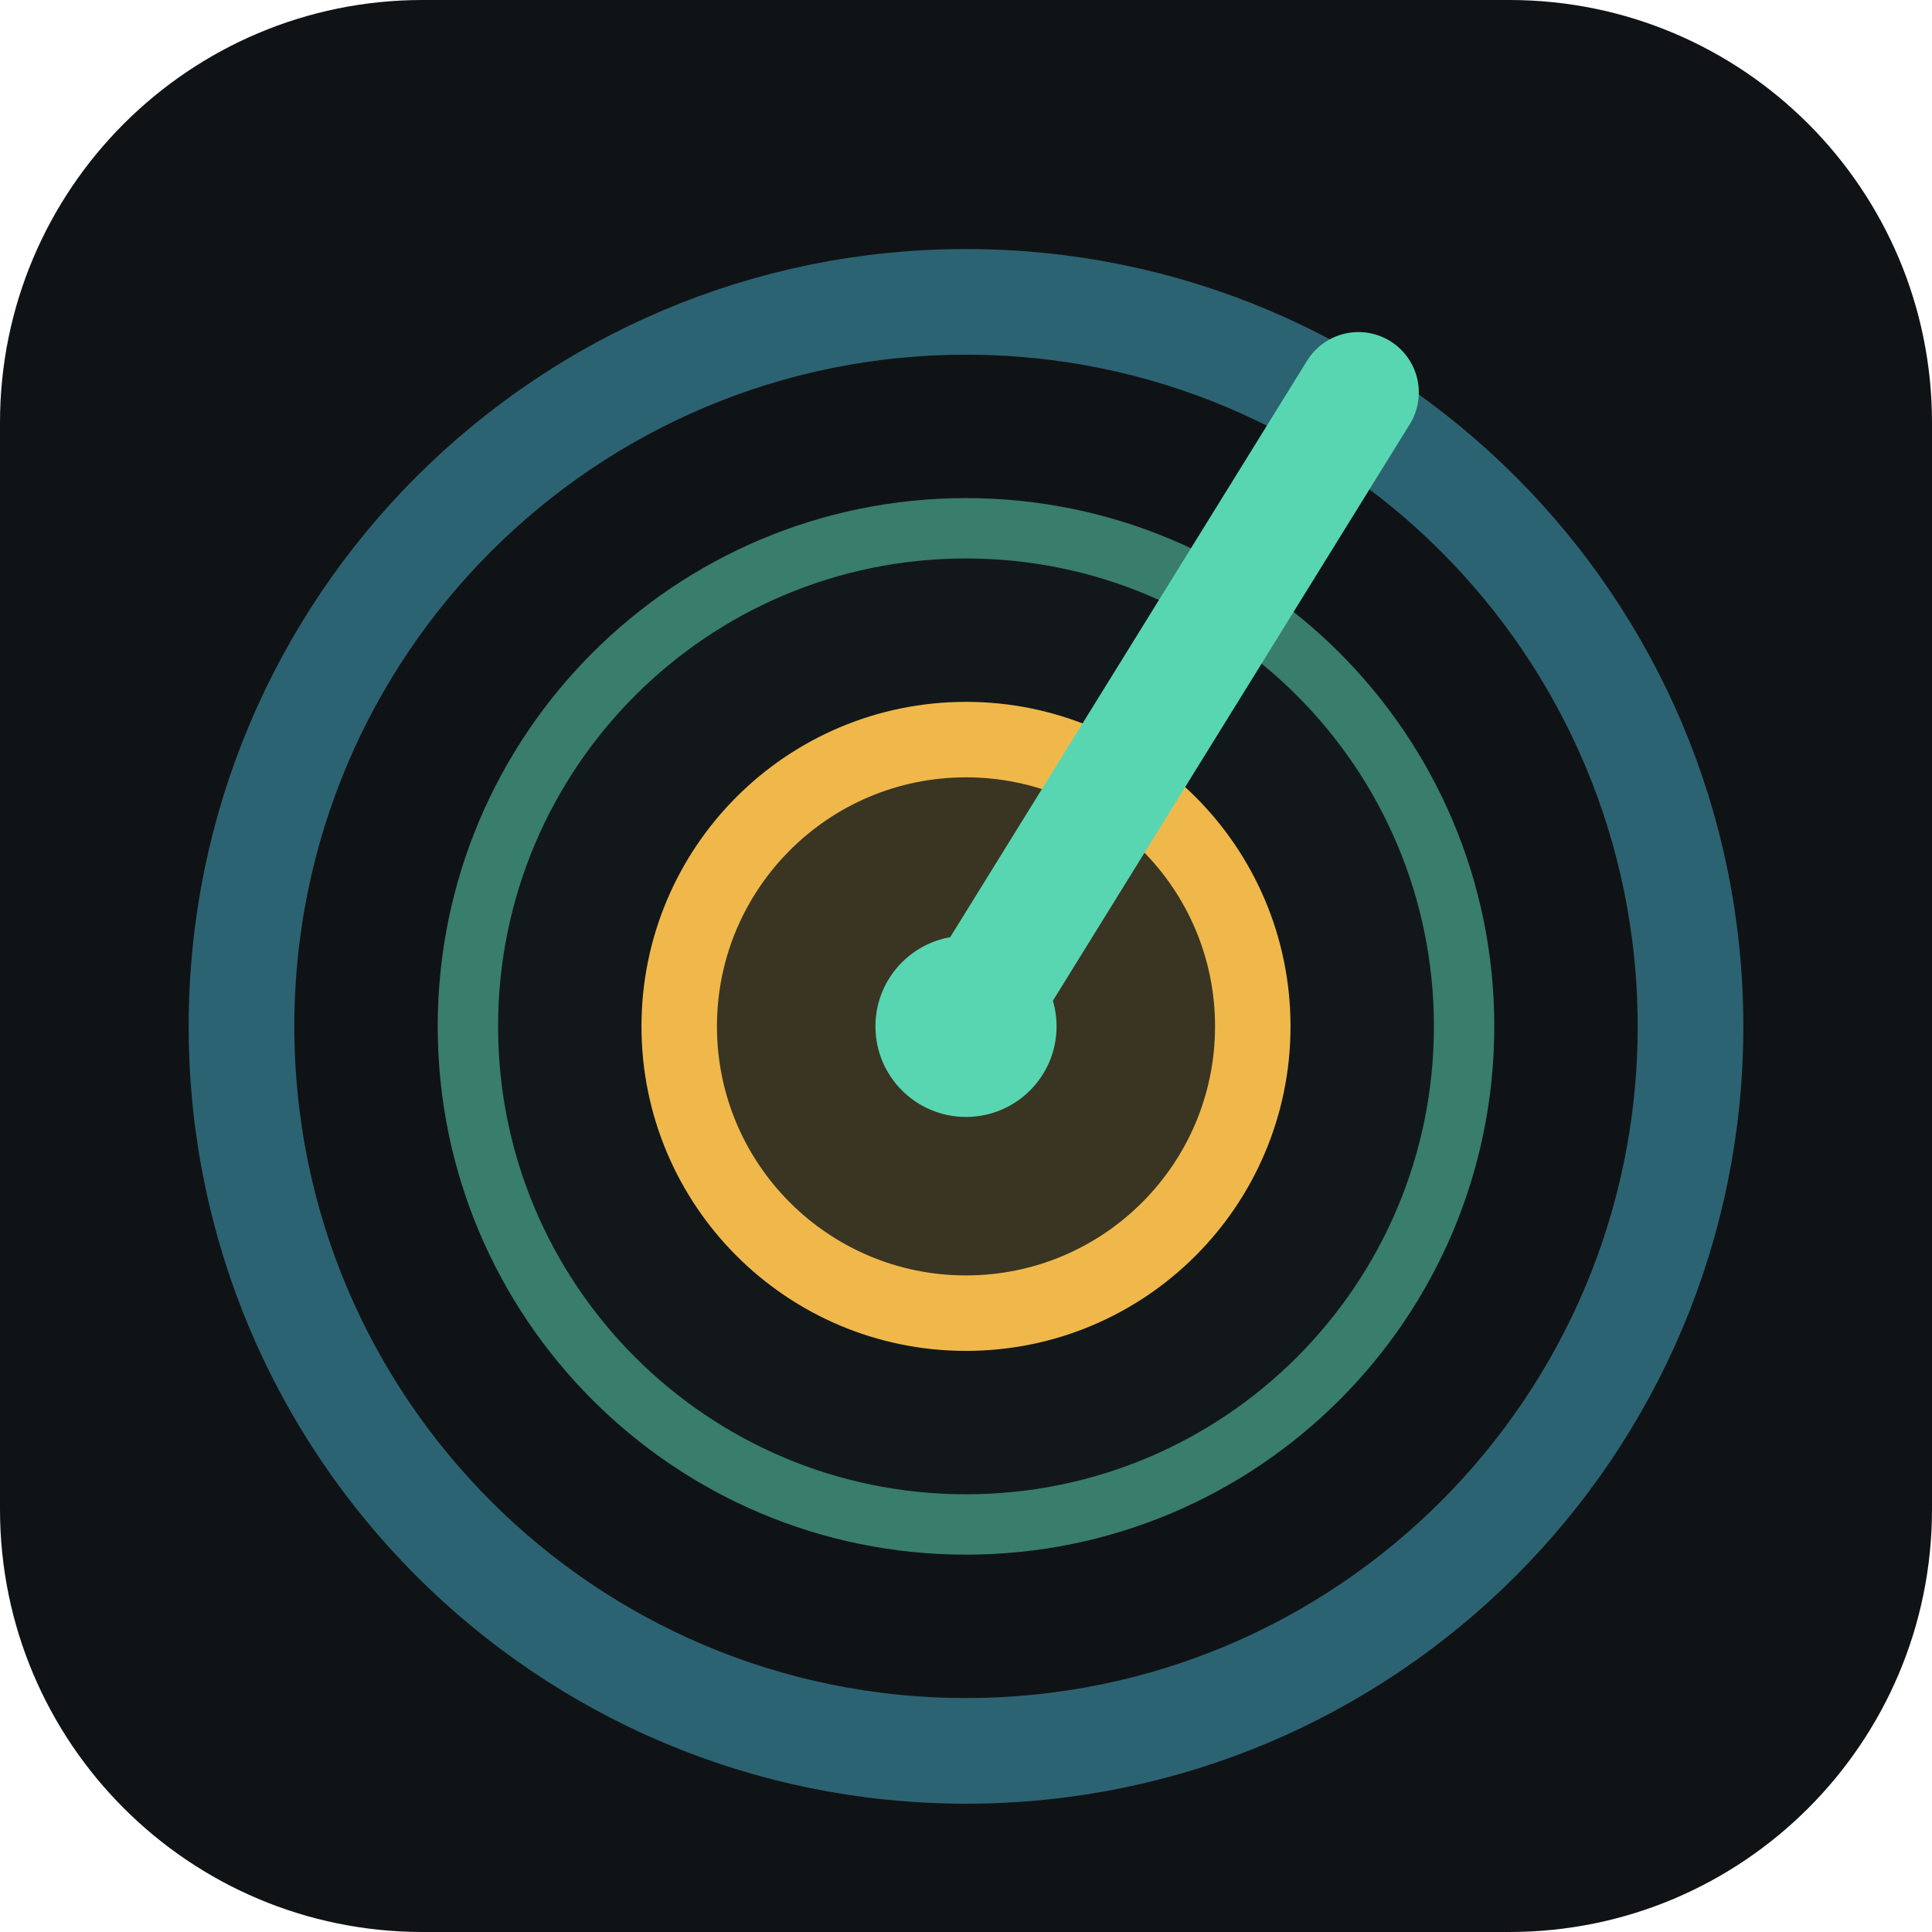
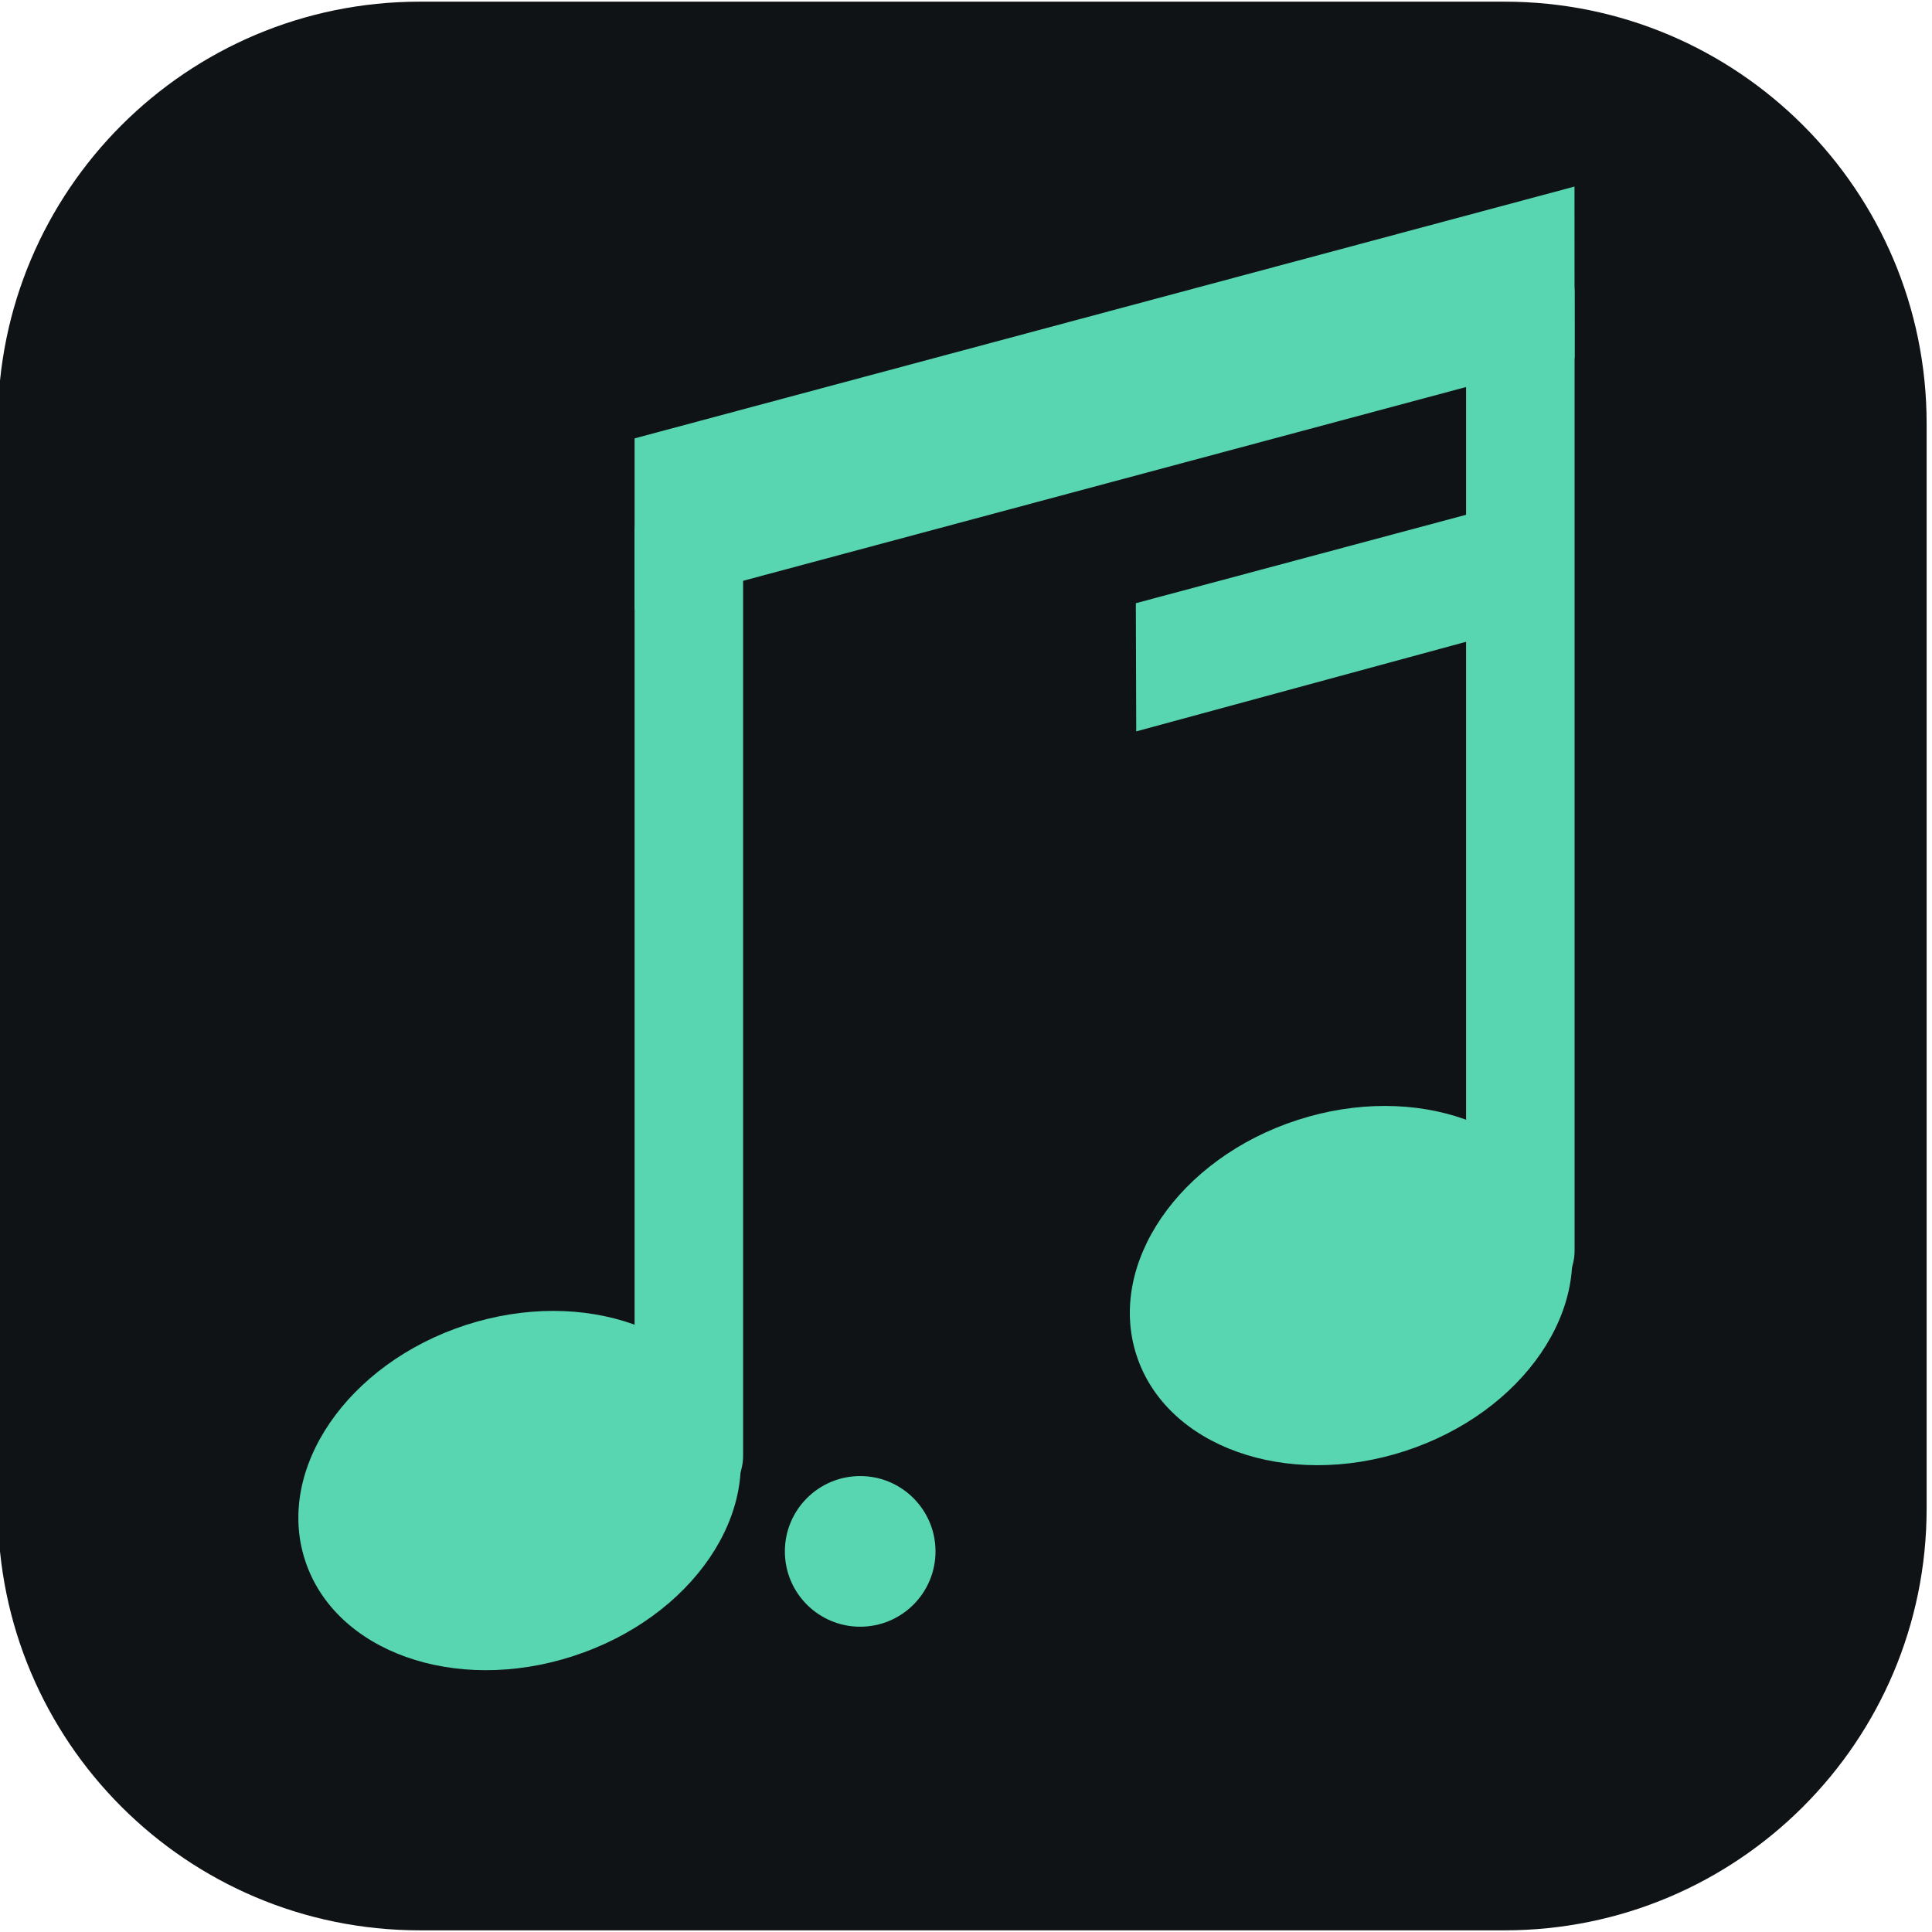
- <svg xmlns="http://www.w3.org/2000/svg" viewBox="0 0 64 64" role="img" aria-label="Rhythm Analyzer">
-   <rect width="64" height="64" rx="14" fill="#101315" />
-   <circle cx="32" cy="34" r="24" fill="none" stroke="#2c6373" stroke-width="3.5" />
-   <circle cx="32" cy="34" r="16.5" fill="#12181a" stroke="#397d6b" stroke-width="2" />
-   <circle cx="32" cy="34" r="9.5" fill="rgba(240, 184, 75, 0.18)" stroke="#f0b84b" stroke-width="2.5" />
-   <g stroke="#58d6b2" stroke-linecap="round">
-     <line x1="32" y1="34" x2="45" y2="13" stroke-width="4" />
+ <svg xmlns="http://www.w3.org/2000/svg" xml:space="preserve" width="626px" height="626px" version="1.1" style="shape-rendering:geometricPrecision; text-rendering:geometricPrecision; image-rendering:optimizeQuality; fill-rule:evenodd; clip-rule:evenodd" viewBox="0 0 626 626" role="img" aria-label="Rhythm Analyzer">
+   <defs>
+     <style type="text/css">
+    
+     .fil2 {fill:#58D6B2}
+     .fil0 {fill:#101315;fill-rule:nonzero}
+     .fil1 {fill:#58D6B2;fill-rule:nonzero}
+    
+   </style>
+   </defs>
+   <g id="Слой_x0020_1">
+     <path class="fil0" d="M136.03 0.54l351.5 0c75.51,0 136.73,61.22 136.73,136.69l0 351.54c0,75.47 -61.22,136.69 -136.73,136.69l-351.5 0c-75.51,0 -136.73,-61.22 -136.73,-136.69l0 -351.54c0,-75.47 61.22,-136.69 136.73,-136.69z" />
+     <path class="fil1" d="M507.29 393.95c-9.63,-29.62 -48.54,-43.5 -86.94,-31.03 -38.38,12.47 -61.72,46.6 -52.1,76.22 9.63,29.6 48.56,43.5 86.94,31.04 38.41,-12.47 61.72,-46.6 52.1,-76.23z" />
+     <path class="fil1" d="M303.12 502.68c0,-13.47 -10.93,-24.41 -24.4,-24.41 -13.5,0 -24.41,10.94 -24.41,24.41 0,13.47 10.91,24.4 24.41,24.4 13.47,0 24.4,-10.93 24.4,-24.4z" />
+     <path class="fil2" d="M510.19 405.21c0,9.71 -7.87,17.59 -17.59,17.59 -9.69,0 -17.57,-7.88 -17.57,-17.59l0 -310.14c0,-9.72 7.88,-17.59 17.57,-17.59 9.72,0 17.59,7.87 17.59,17.59l0 310.14z" />
+     <polygon class="fil2" points="510.19,115.98 205.62,197.61 205.62,142.04 510.16,60.45 " />
+     <polygon class="fil1" points="507.35,199.17 368.16,236.98 368.03,195.45 496.88,160.95 " />
+     <path class="fil1" d="M237.87 460.39c-9.59,-29.62 -48.53,-43.53 -86.94,-31.06 -38.37,12.5 -61.72,46.63 -52.09,76.22 9.62,29.63 48.56,43.53 86.94,31.03 38.4,-12.47 61.72,-46.59 52.09,-76.19z" />
+     <path class="fil1" d="M205.62 172.58c0,-9.72 7.88,-17.6 17.57,-17.6 9.72,0 17.59,7.88 17.59,17.6l0 299.06c0,9.72 -7.88,17.6 -17.59,17.6 -9.69,0 -17.57,-7.88 -17.57,-17.6l0 -299.06z" />
  </g>
-   <circle cx="32" cy="34" r="3" fill="#58d6b2" />
</svg>
